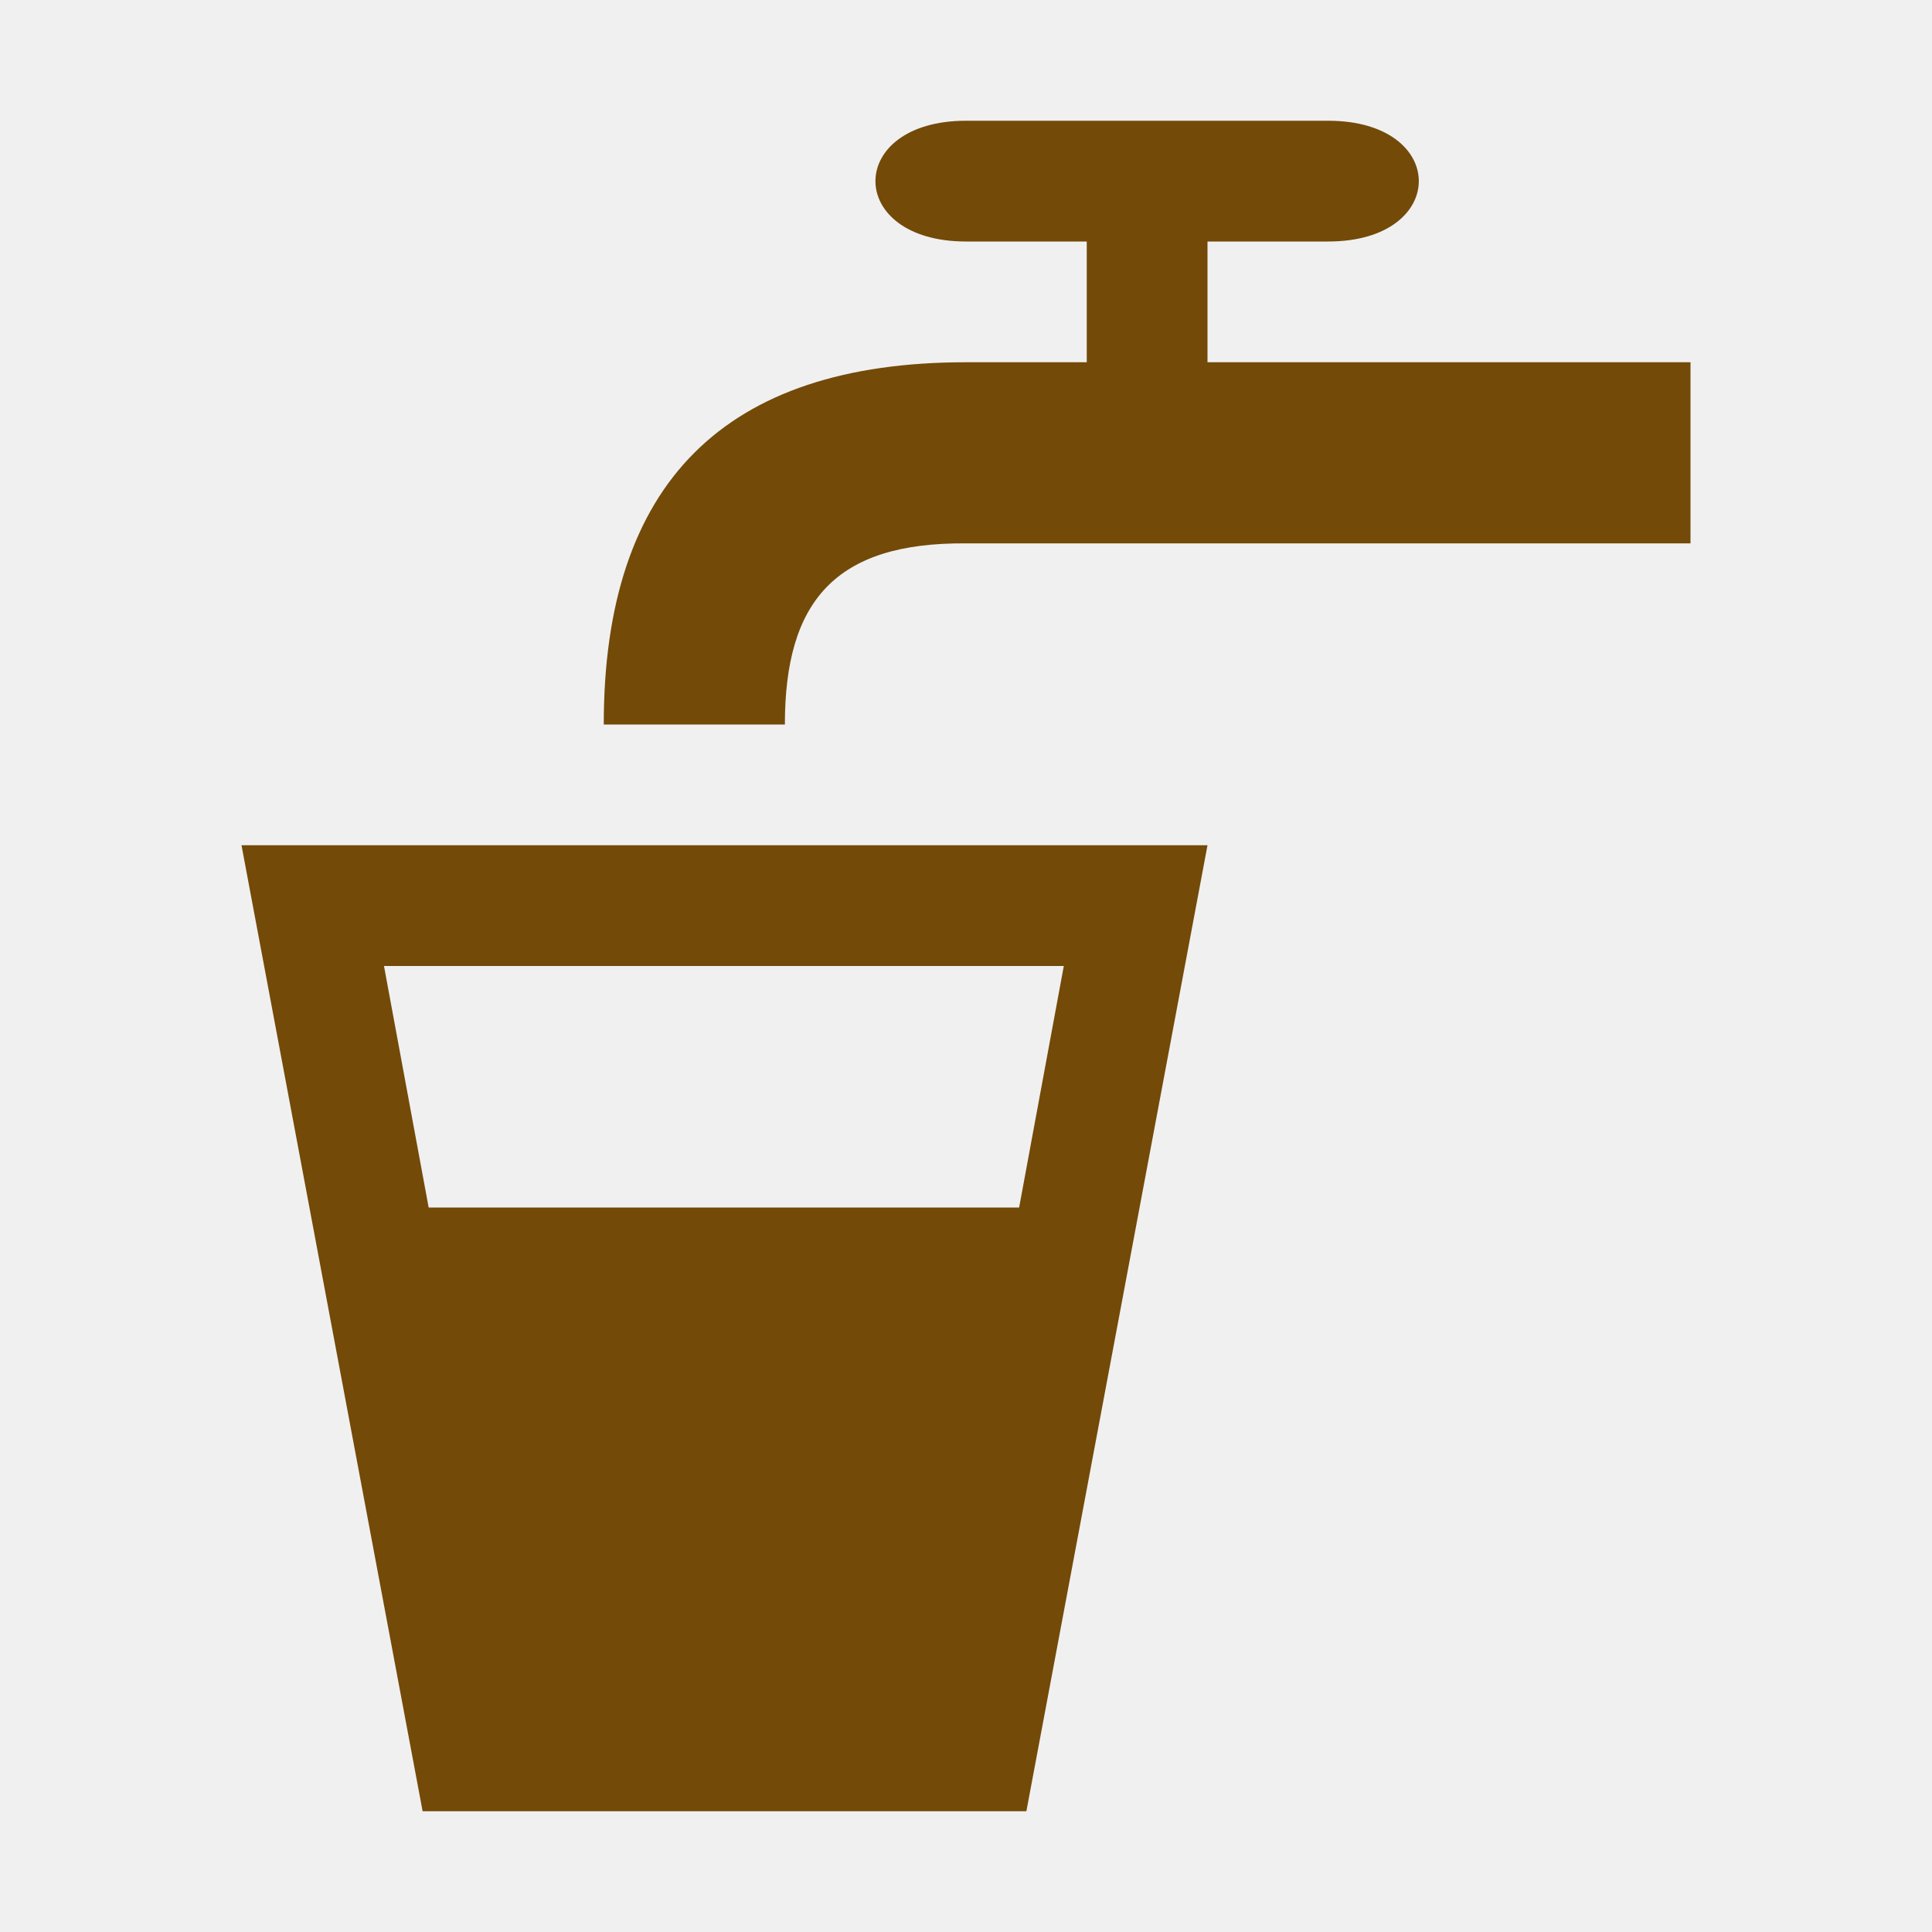
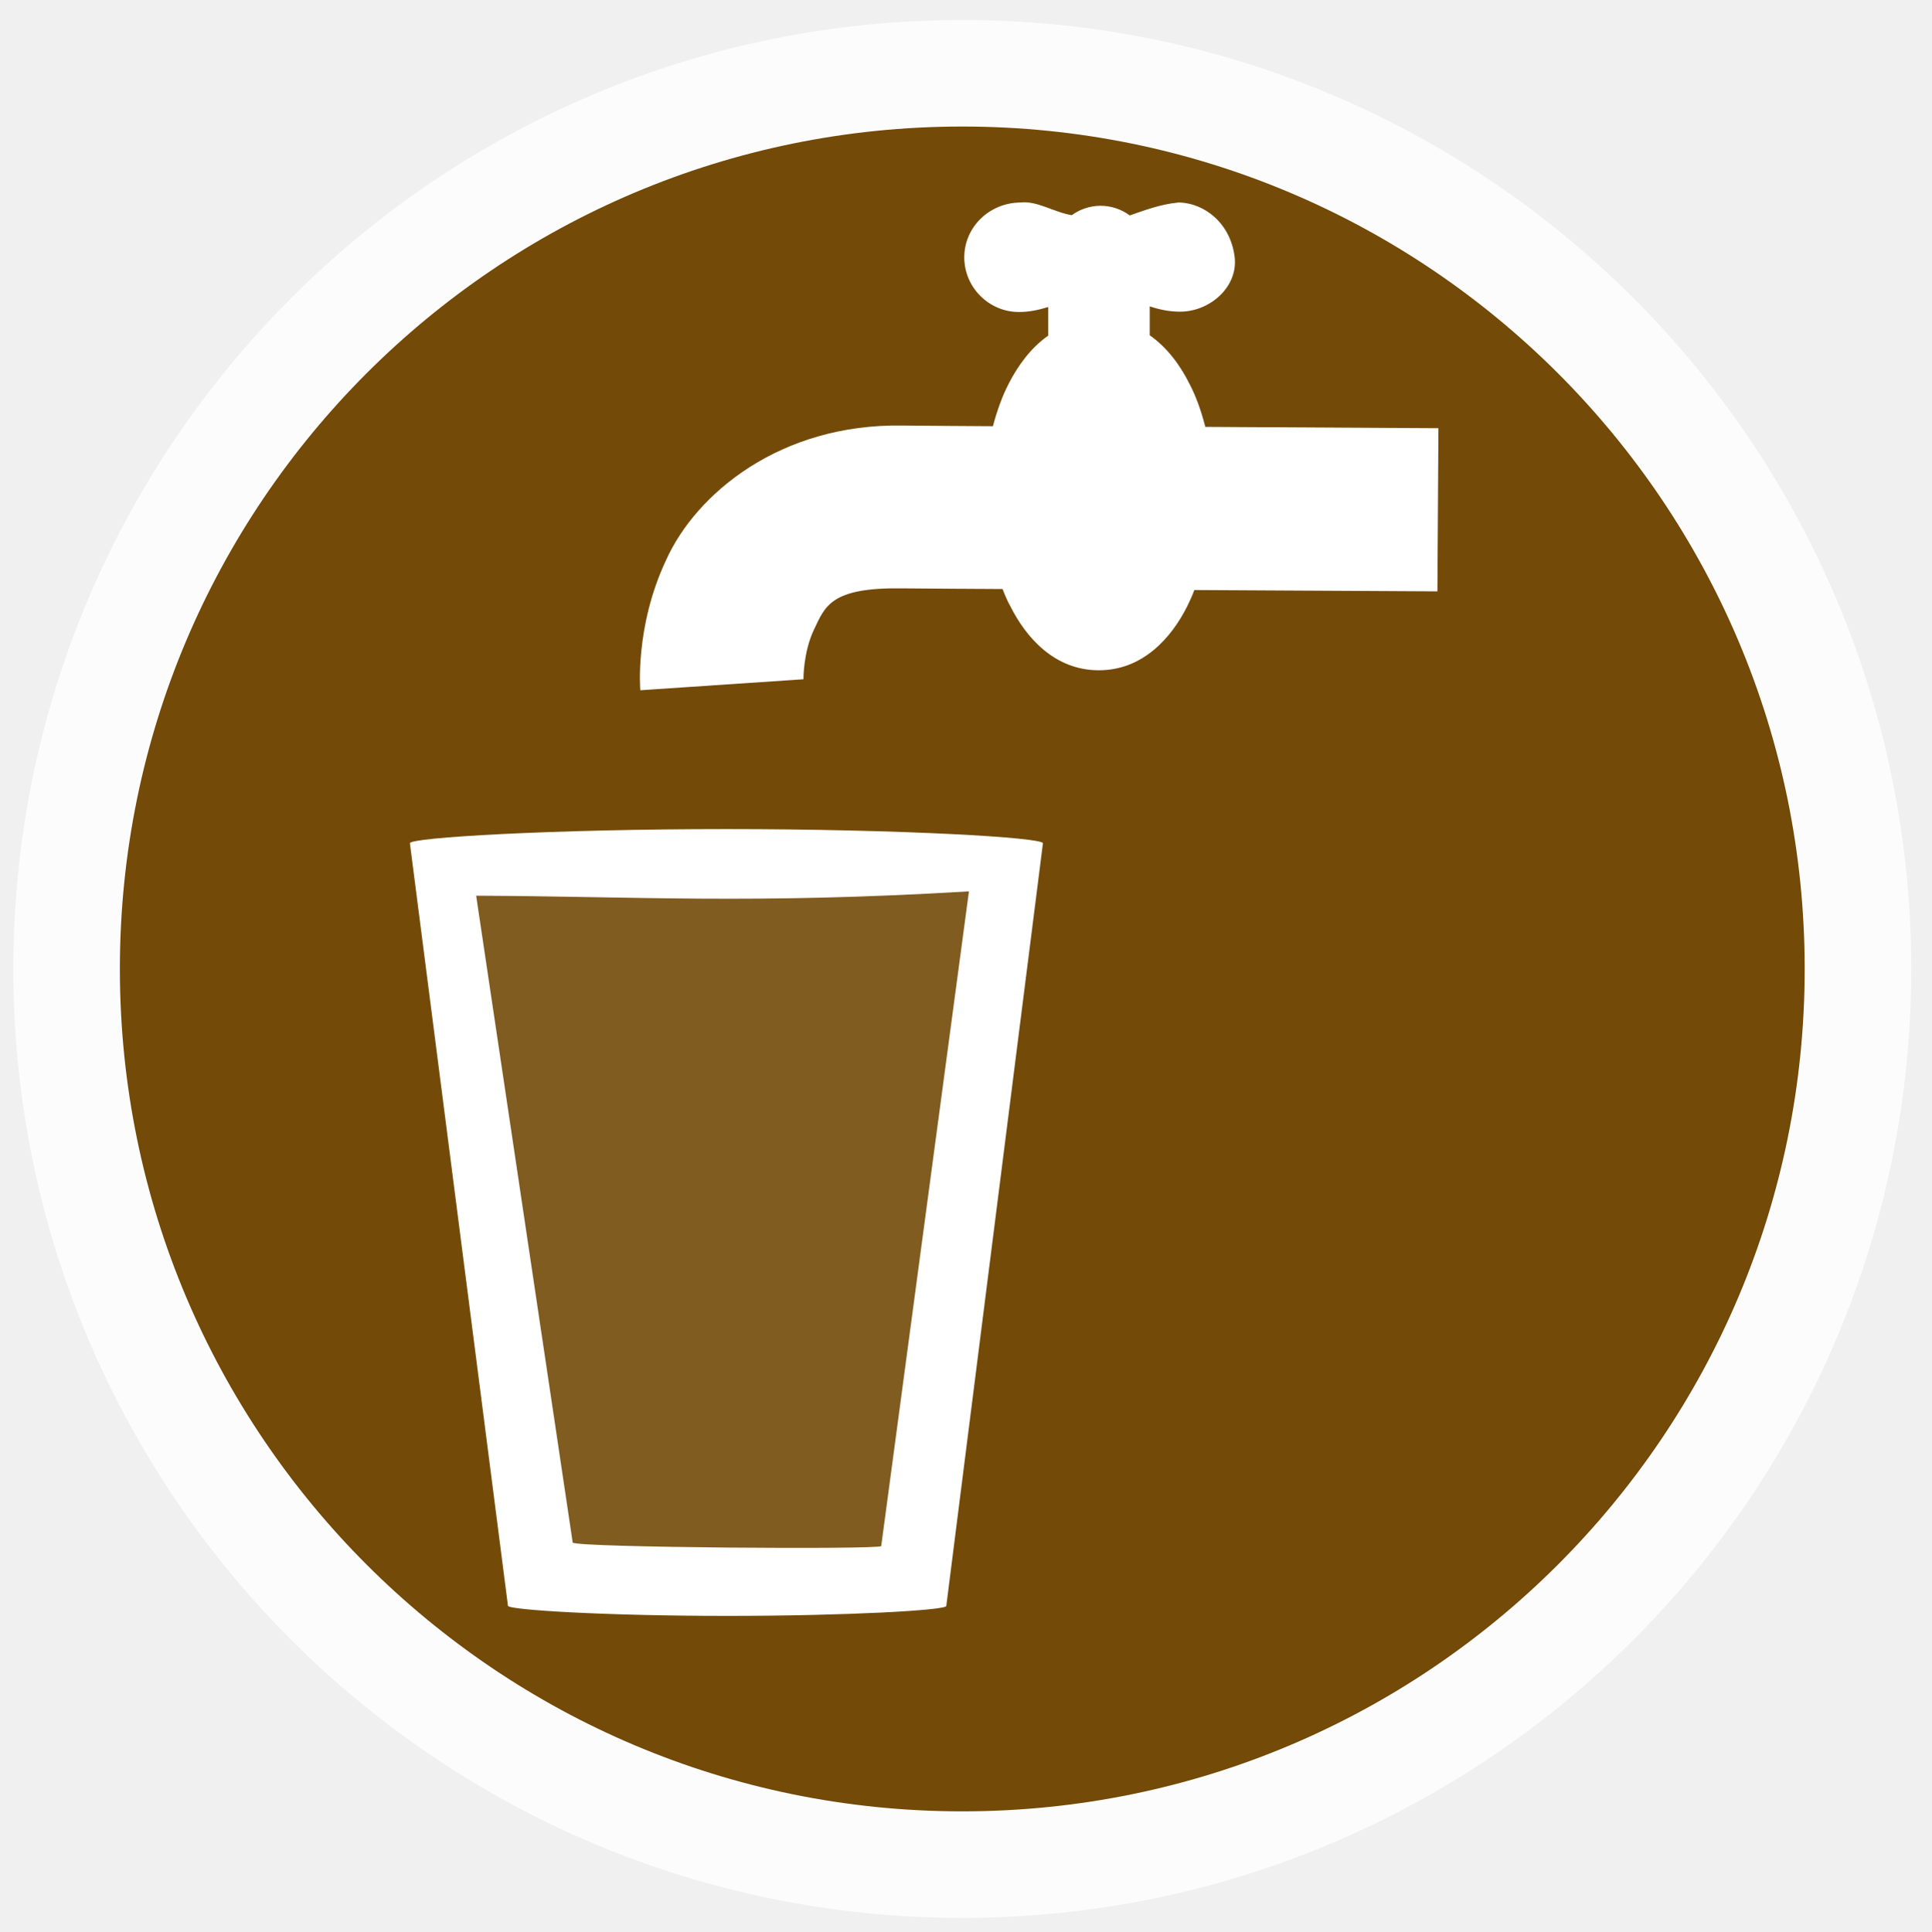
- <svg xmlns="http://www.w3.org/2000/svg" version="1.1" width="16" height="16" viewBox="0 0 16 16" id="svg2">
-   <defs id="defs6" />
-   <rect width="16" height="16" x="0" y="0" id="canvas" style="fill:none;stroke:none;visibility:hidden" />
-   <path d="m 1,6 1.5,8 5,0 L 9,6 z M 2.18,7 7.81,7 7.44,9 2.55,9 M 4,5 C 4,3 5,2 7,2 L 8,2 8,1 7,1 C 6,1 6,0 7,0 l 3,0 c 1,0 1,1 0,1 l -1,0 0,1 4,0 0,1.5 -6,0 C 5.915,3.491 5.5,3.982 5.5,5 z" id="drinking-water" style="fill:#734a08;fill-opacity:1" transform="translate(1,1)" />
+ <svg xmlns="http://www.w3.org/2000/svg" version="1.0" width="580" height="580">
+   <path id="path4141" d="M 542,291 C 542,430.728 428.728,544 289,544 149.272,544 36,430.728 36,291 36,151.272 149.272,38 289,38 428.728,38 542,151.272 542,291 Z" mix-blend-mode="normal" solid-color="#000000" opacity="0.8" color-interpolation-filters="linearRGB" filter-gaussianBlur-deviation="0" color="#000000" image-rendering="auto" color-rendering="auto" stroke-width="64" isolation="auto" color-interpolation="sRGB" solid-opacity="1" fill="none" stroke-linejoin="round" filter-blend-mode="normal" stroke="#ffffff" shape-rendering="auto" />
+   <path d="M 542,291 C 542,430.728 428.728,544 289,544 149.272,544 36,430.728 36,291 36,151.272 149.272,38 289,38 428.728,38 542,151.272 542,291 Z" id="path3267" fill="#734a08" />
+   <path d="m 218.1,249 c -52,0 -95,2.5 -95,4.25 0,0.1 29.45,229 29.45,229 -0.15,1.25 29.25,3.05 65.85,3.05 36,0 66,-1.7 65.8,-3 0,-0.1 29.025,-229.05 29.025,-229.05 C 313.1,251.5 270.6,249 218.1,249 Z M 172,463.3 143,269 c 48,0.2 83,2.6 148,-1.3 L 264.65,464.35 C 263.5,465.4 174,464.8 172,463.3 Z" id="path2209" fill="#ffffff" />
+   <path d="m 298,266.3 -26.3,208 -111,1.3 -25.35,-210.8 z" id="path2381" opacity="0.1" fill="#ffffff" fill-rule="evenodd" />
+   <path d="m 289.6,77.3 c 0,9 7.4,16.4 16.4,16.4 3.1,0 5.9,-0.6 8.8,-1.5 l 0,8.6 c -5.3,3.7 -9.2,9.2 -11.9,14.5 -2,3.9 -3.5,8.2 -4.7,12.7 -9.067,-0.064 -18.134,-0.102 -27.2,-0.2 -36.6,-0.6 -62,20.4 -71,40.5 -9.4,20 -7.7,39 -7.7,39 l 49,-3.3 c 0,0 -0.1,-8.1 3.2,-15 3.3,-6.9 5,-12.6 26.3,-12.3 10.241,0.098 19.665,0.142 30.3,0.2 0.7,1.8 1.4,3.5 2.3,5.1 4.8,9.6 13.4,19.3 26.6,19.3 13.2,0 21.8,-9.7 26.6,-19.3 0.8,-1.6 1.5,-3.2 2.1,-4.8 l 73,0.4 0.3,-49 -70,-0.4 c -1.2,-4.6 -2.7,-9 -4.8,-13 -2.7,-5.4 -6.6,-10.8 -11.9,-14.5 l 0,-8.7 c 3,1 5.9,1.6 9.1,1.6 9,0 17.474,-7.464 16.4,-16.4 -1.2,-9.981 -8.851,-16.168 -16.7,-16.4 -5.602,0.497 -10.532,2.43 -14.8,3.9 -2.591,-1.925 -5.744,-2.944 -8.971,-2.902 -3.036,0.049 -5.983,1.036 -8.437,2.826 C 316.524,63.749 311.537,60.252 306.496,60.812 297,60.9 289.6,68.3 289.6,77.3 Z" id="path3340" mix-blend-mode="normal" isolation="auto" white-space="normal" fill="#ffffff" color-rendering="auto" solid-opacity="1" color-interpolation-filters="linearRGB" shape-rendering="auto" image-rendering="auto" color-interpolation="sRGB" color="#000000" solid-color="#000000" />
</svg>
